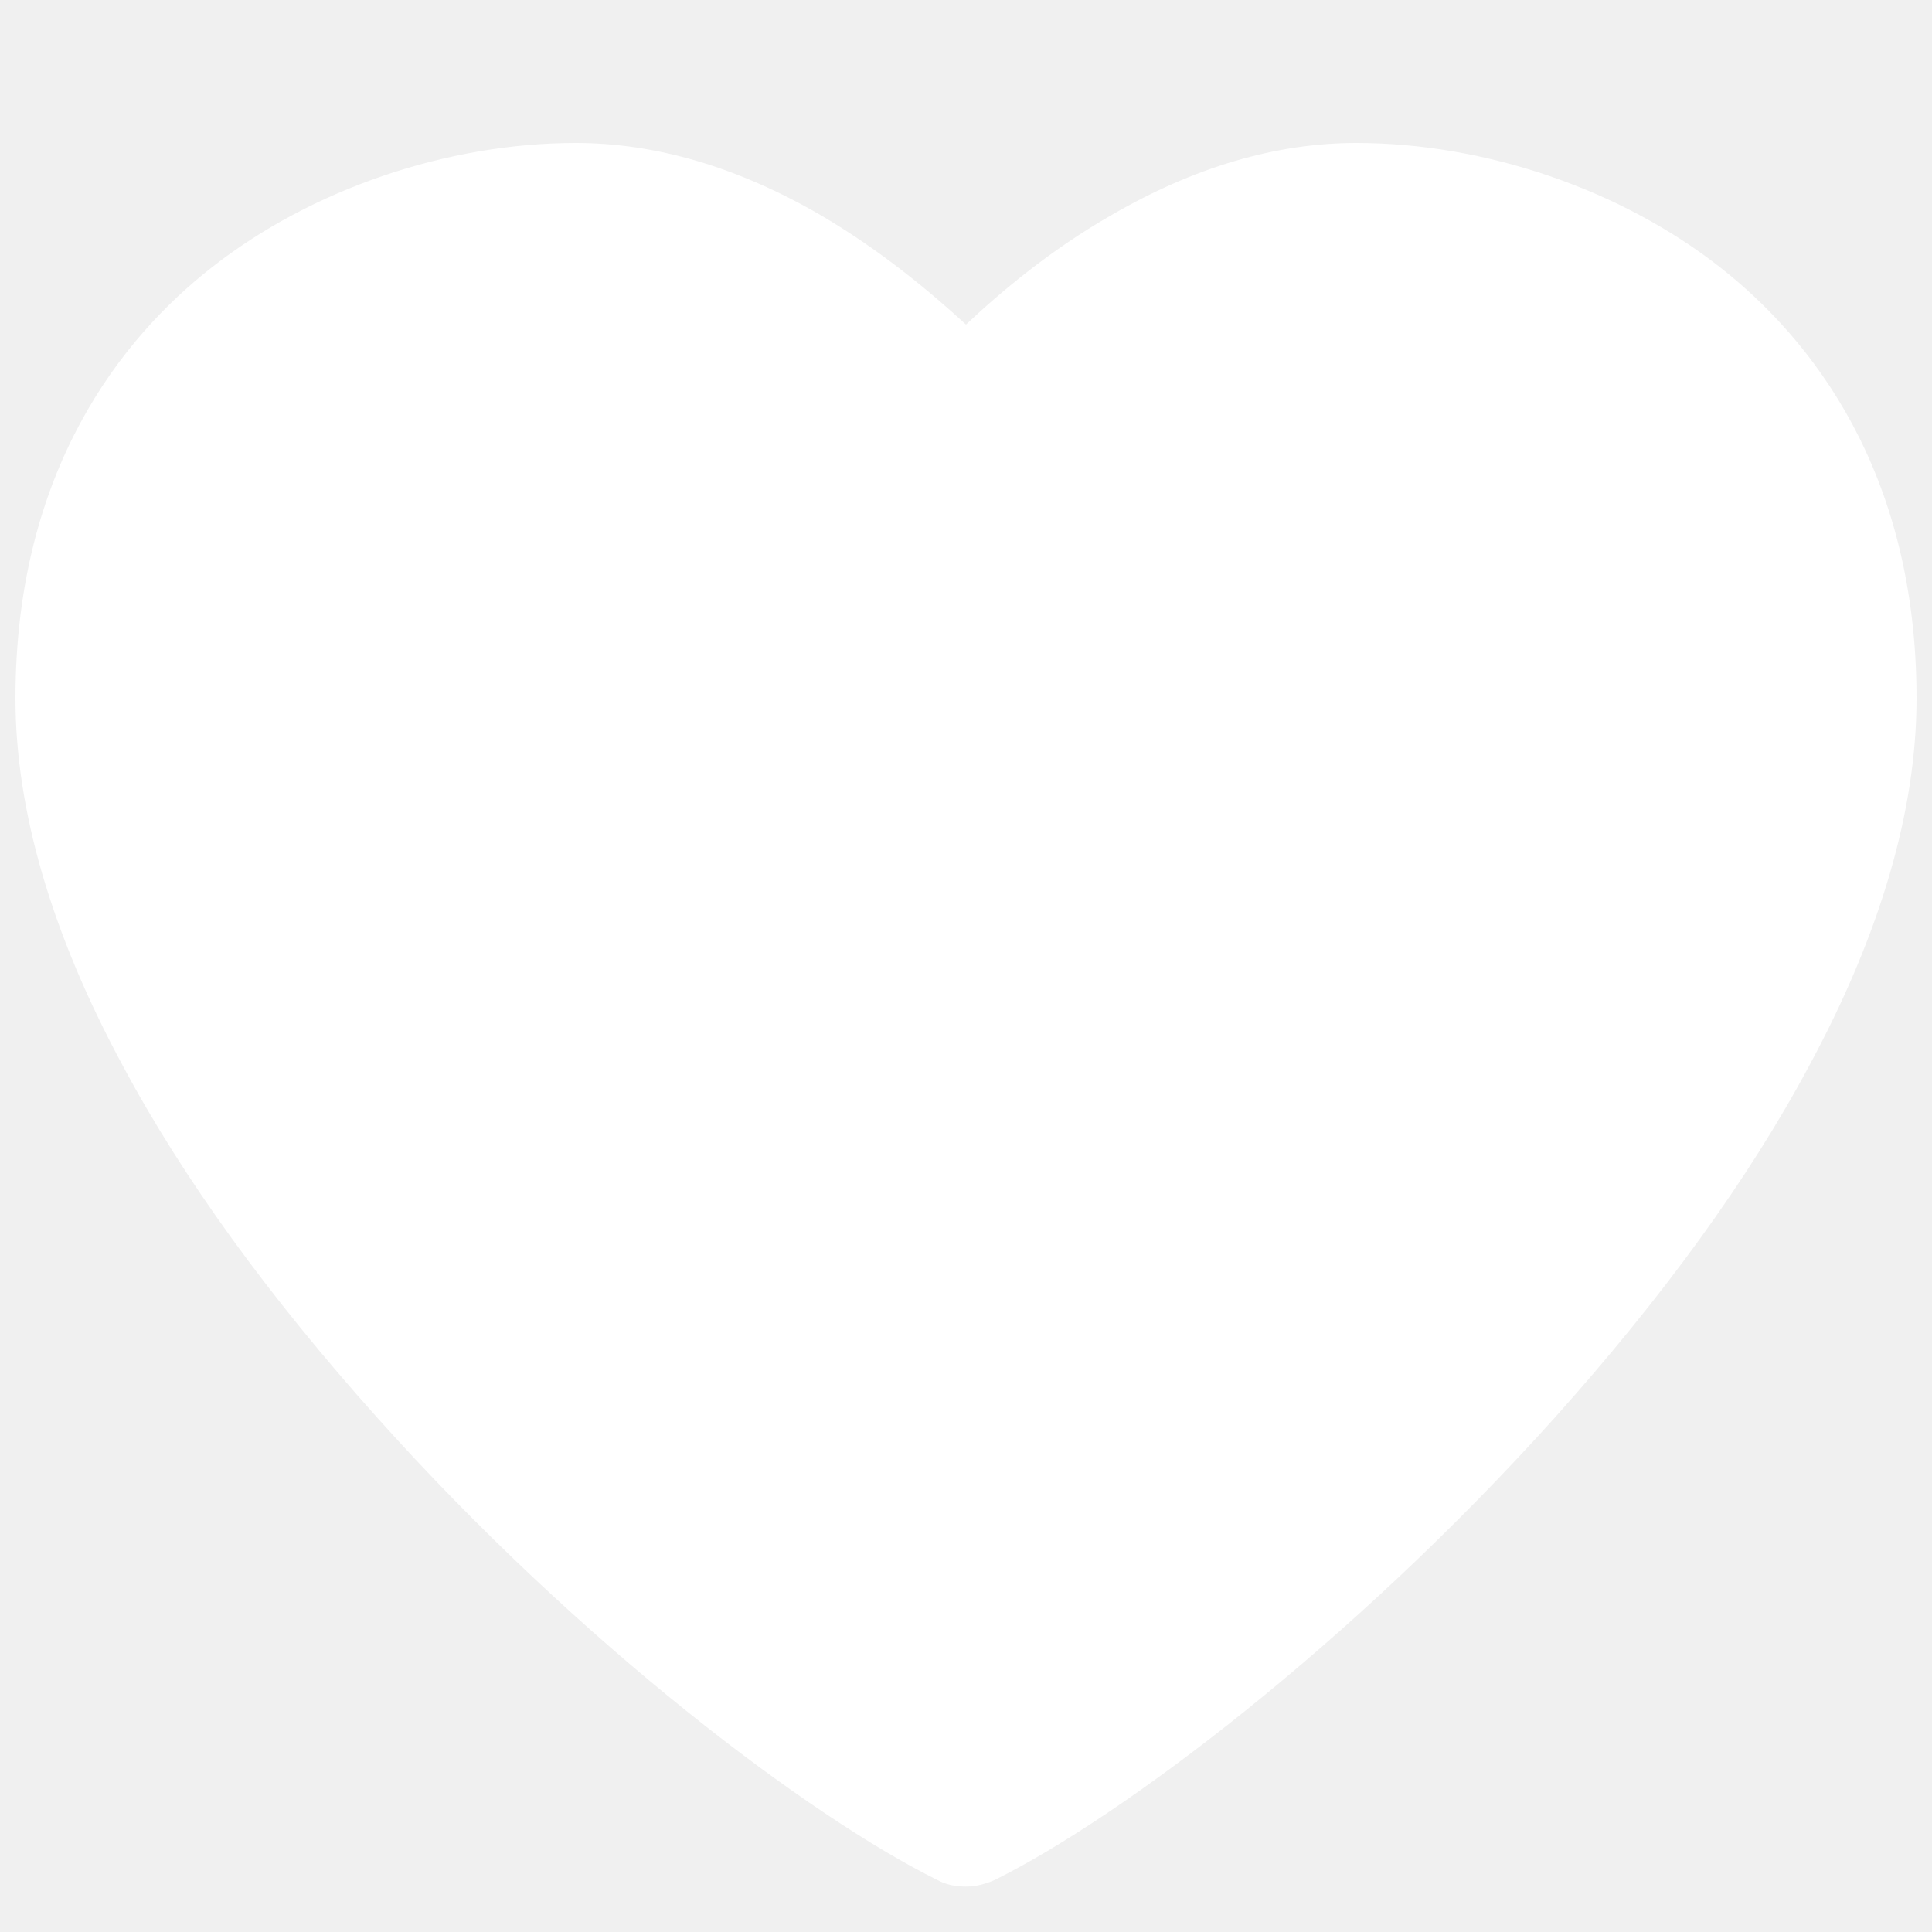
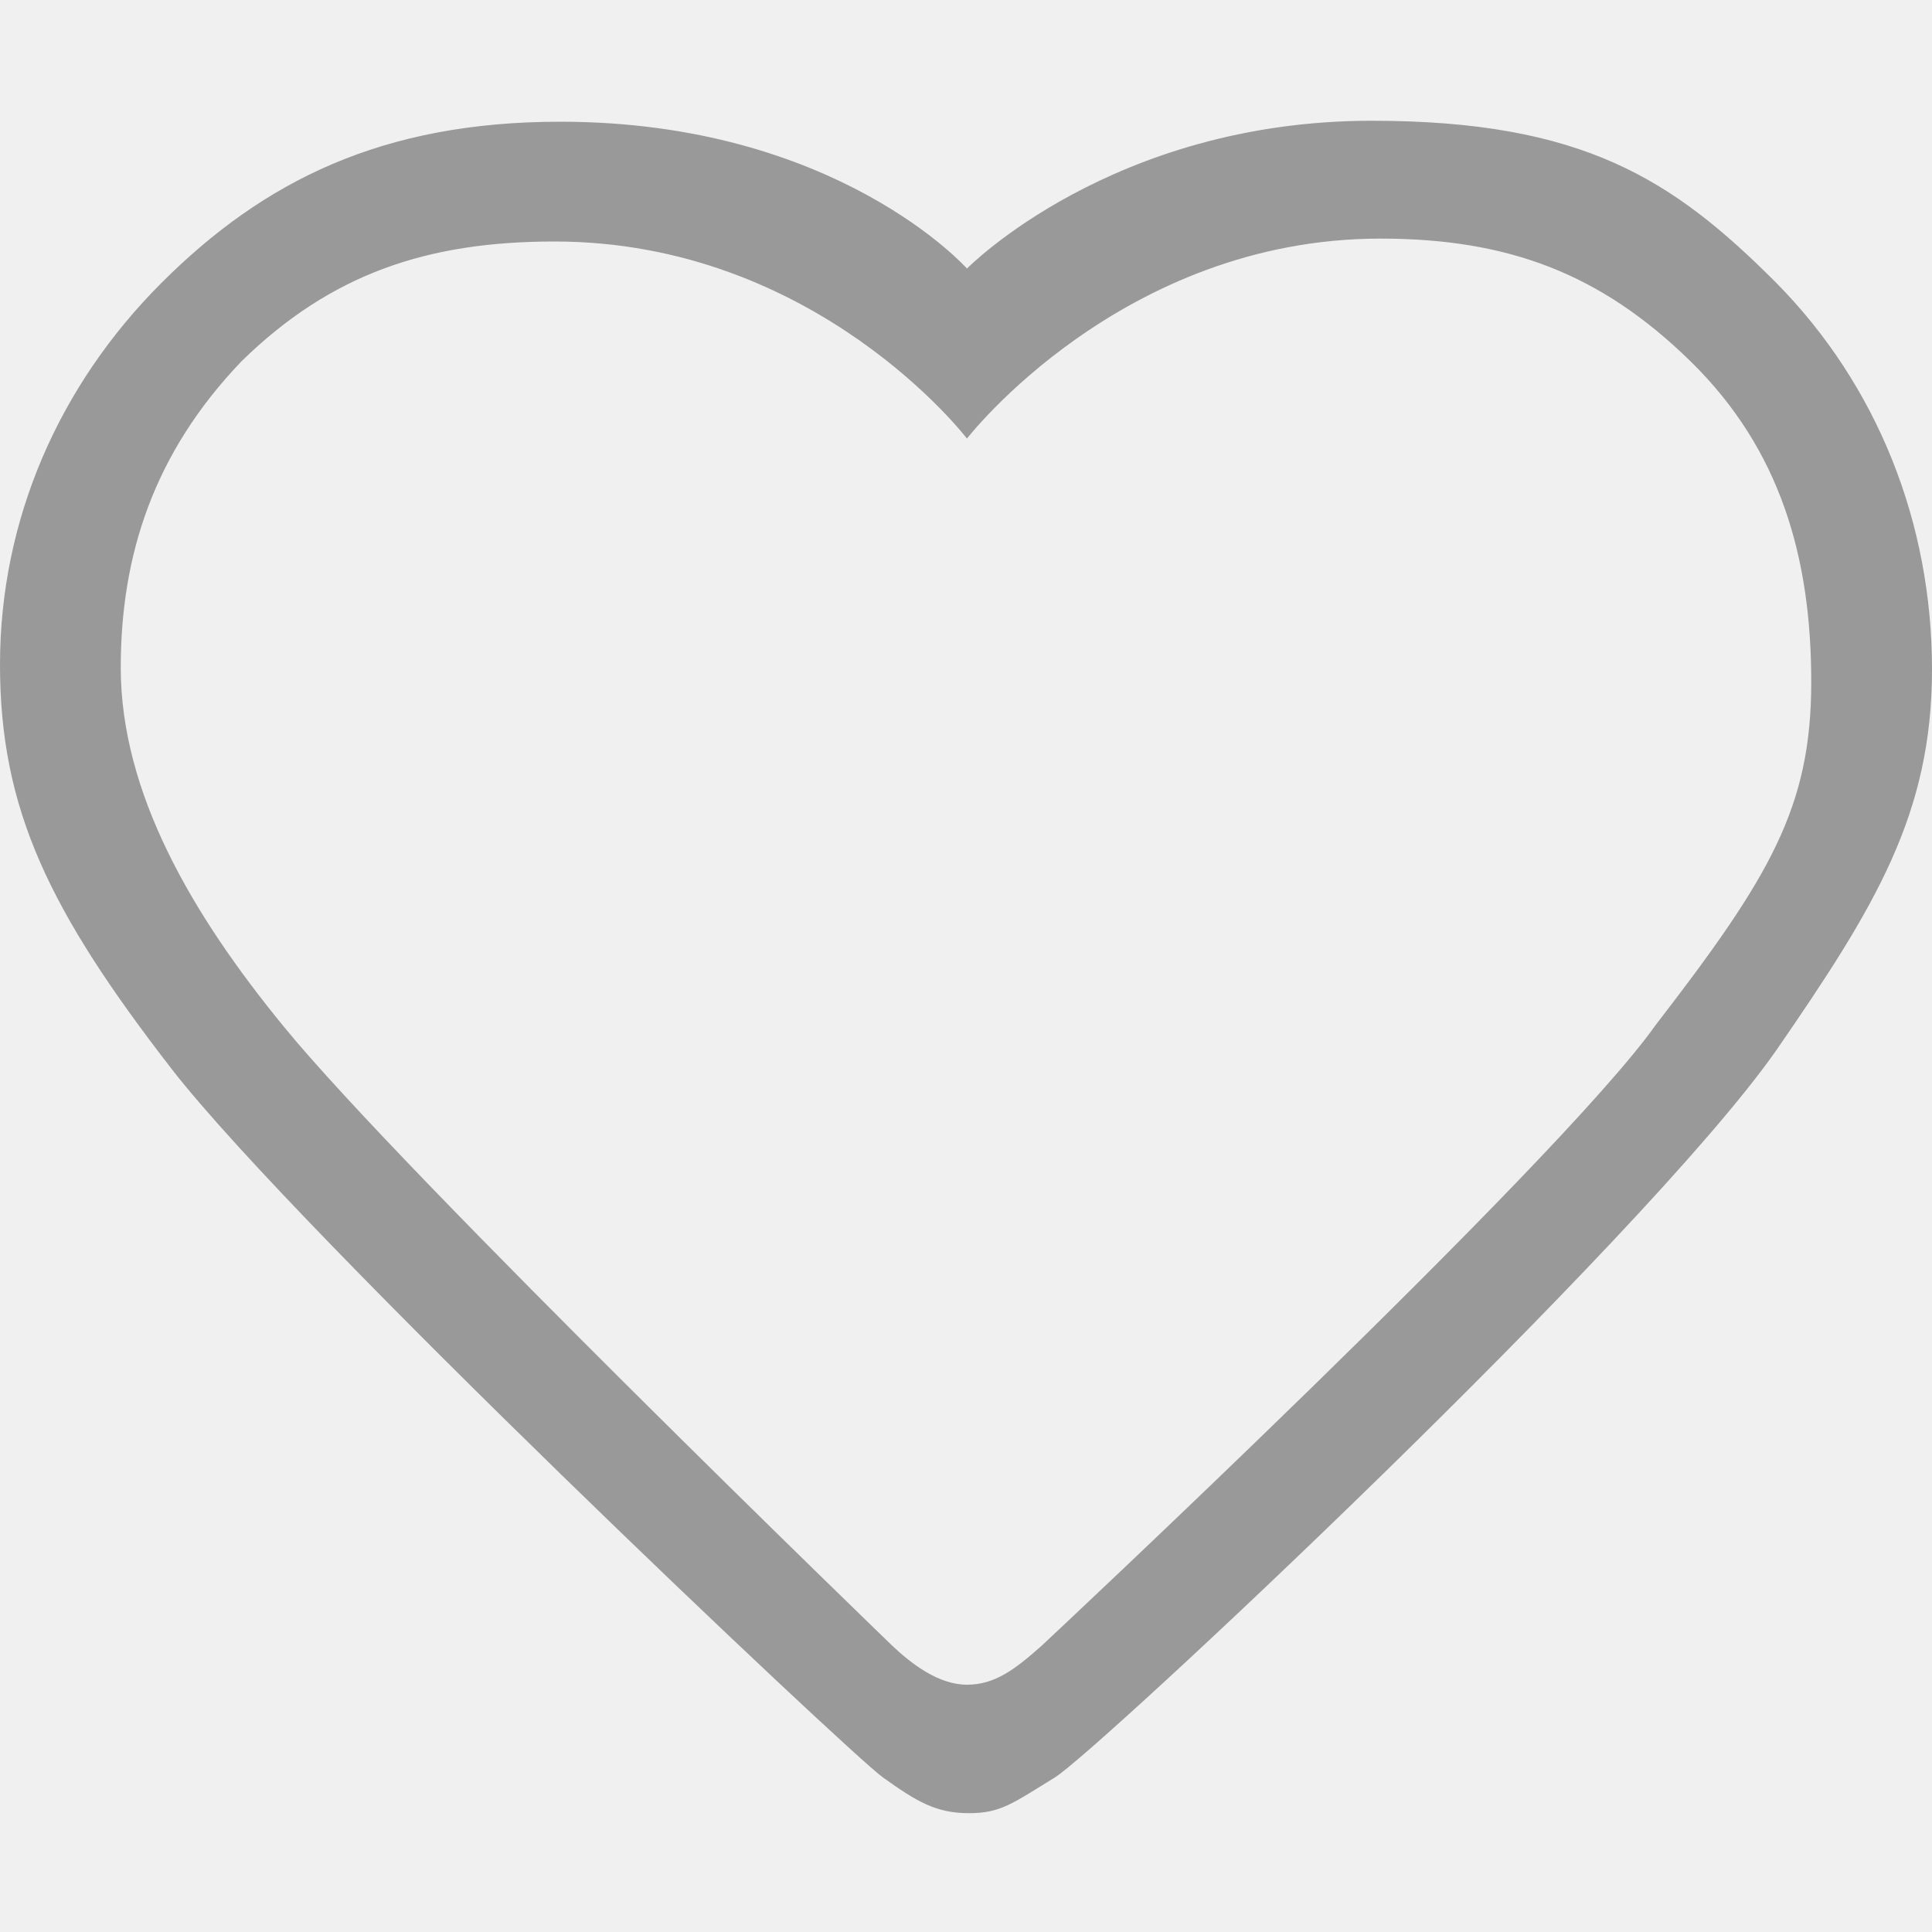
- <svg xmlns="http://www.w3.org/2000/svg" version="1.1" id="图层_1" x="0px" y="0px" viewBox="-379 181 200 200" style="enable-background:new -379 181 200 200;" xml:space="preserve">
+ <svg xmlns="http://www.w3.org/2000/svg" version="1.1" id="图层_1" x="0px" y="0px" viewBox="0 0 200 200" style="enable-background:new 0 0 200 200;" xml:space="preserve">
  <style type="text/css">
- 	.st0{fill:#FFFFFF;}
+ 	.st0{fill:#999999;}
</style>
-   <path class="st0" d="M-279,376.3c-1.1,0-2.1-0.2-3-0.7c-13.1-6.5-36.8-24.2-58-47.9c-11.1-12.4-20-24.6-26.3-36.4  c-7.4-13.7-11.1-26.5-11.1-38c0-23.7,11.1-37.4,20.3-44.6c10.3-8.1,24.4-12.9,37.7-12.9c8.3,0,16.8,2.5,25.4,7.5  c6.3,3.7,11.4,8,15,11.3c3.5-3.3,8.7-7.7,15-11.3c8.6-5,17.1-7.5,25.4-7.5c13.3,0,27.4,4.8,37.7,12.9c9.3,7.3,20.3,21,20.3,44.6  c0,11.5-3.7,24.3-11.1,38c-6.3,11.8-15.2,24-26.3,36.4c-21.2,23.6-44.9,41.4-58,47.9C-276.9,376-277.9,376.3-279,376.3L-279,376.3z" />
+   <path class="st0" d="M183.8,29.2c-10.6-10.6-19.9-16.7-41.8-16.7c-26.9,0-41.9,15.3-41.9,15.3S86.6,12.6,58,12.6  c-18.4,0-30.7,6.1-41.3,16.7C6.1,39.9,0,53.8,0,68.8c0,15,5.1,25.5,17.8,41.9c13.3,17.1,70.1,70.8,73.6,73.3s5.5,3.7,8.9,3.7  c3.3,0,4.5-1,8.9-3.7c4.4-2.7,61-55.7,74.7-75.3C194.1,93.9,200,84.3,200,69.3C200,54.2,194.4,39.9,183.8,29.2z M171.4,106.1  c-10.2,14.4-63.5,64.2-63.5,64.2c-2.8,2.5-4.9,4.1-7.8,4.1c-2.9,0-5.7-2.1-7.8-4.1c0,0-50.5-48.8-62.9-64  C19.8,94.6,12.5,82,12.5,69.1c0-11.6,3.4-22.2,12.5-31.7C34.3,28.3,44.3,25,57.4,25c27.1,0,42.7,20.4,42.7,20.4s16-20.7,42.8-20.7  c13.2,0,22.8,3.6,32.1,12.7c9.3,9.1,12.5,20.3,12.5,33.2C187.5,83.6,183.2,90.8,171.4,106.1L171.4,106.1z" />
</svg>
